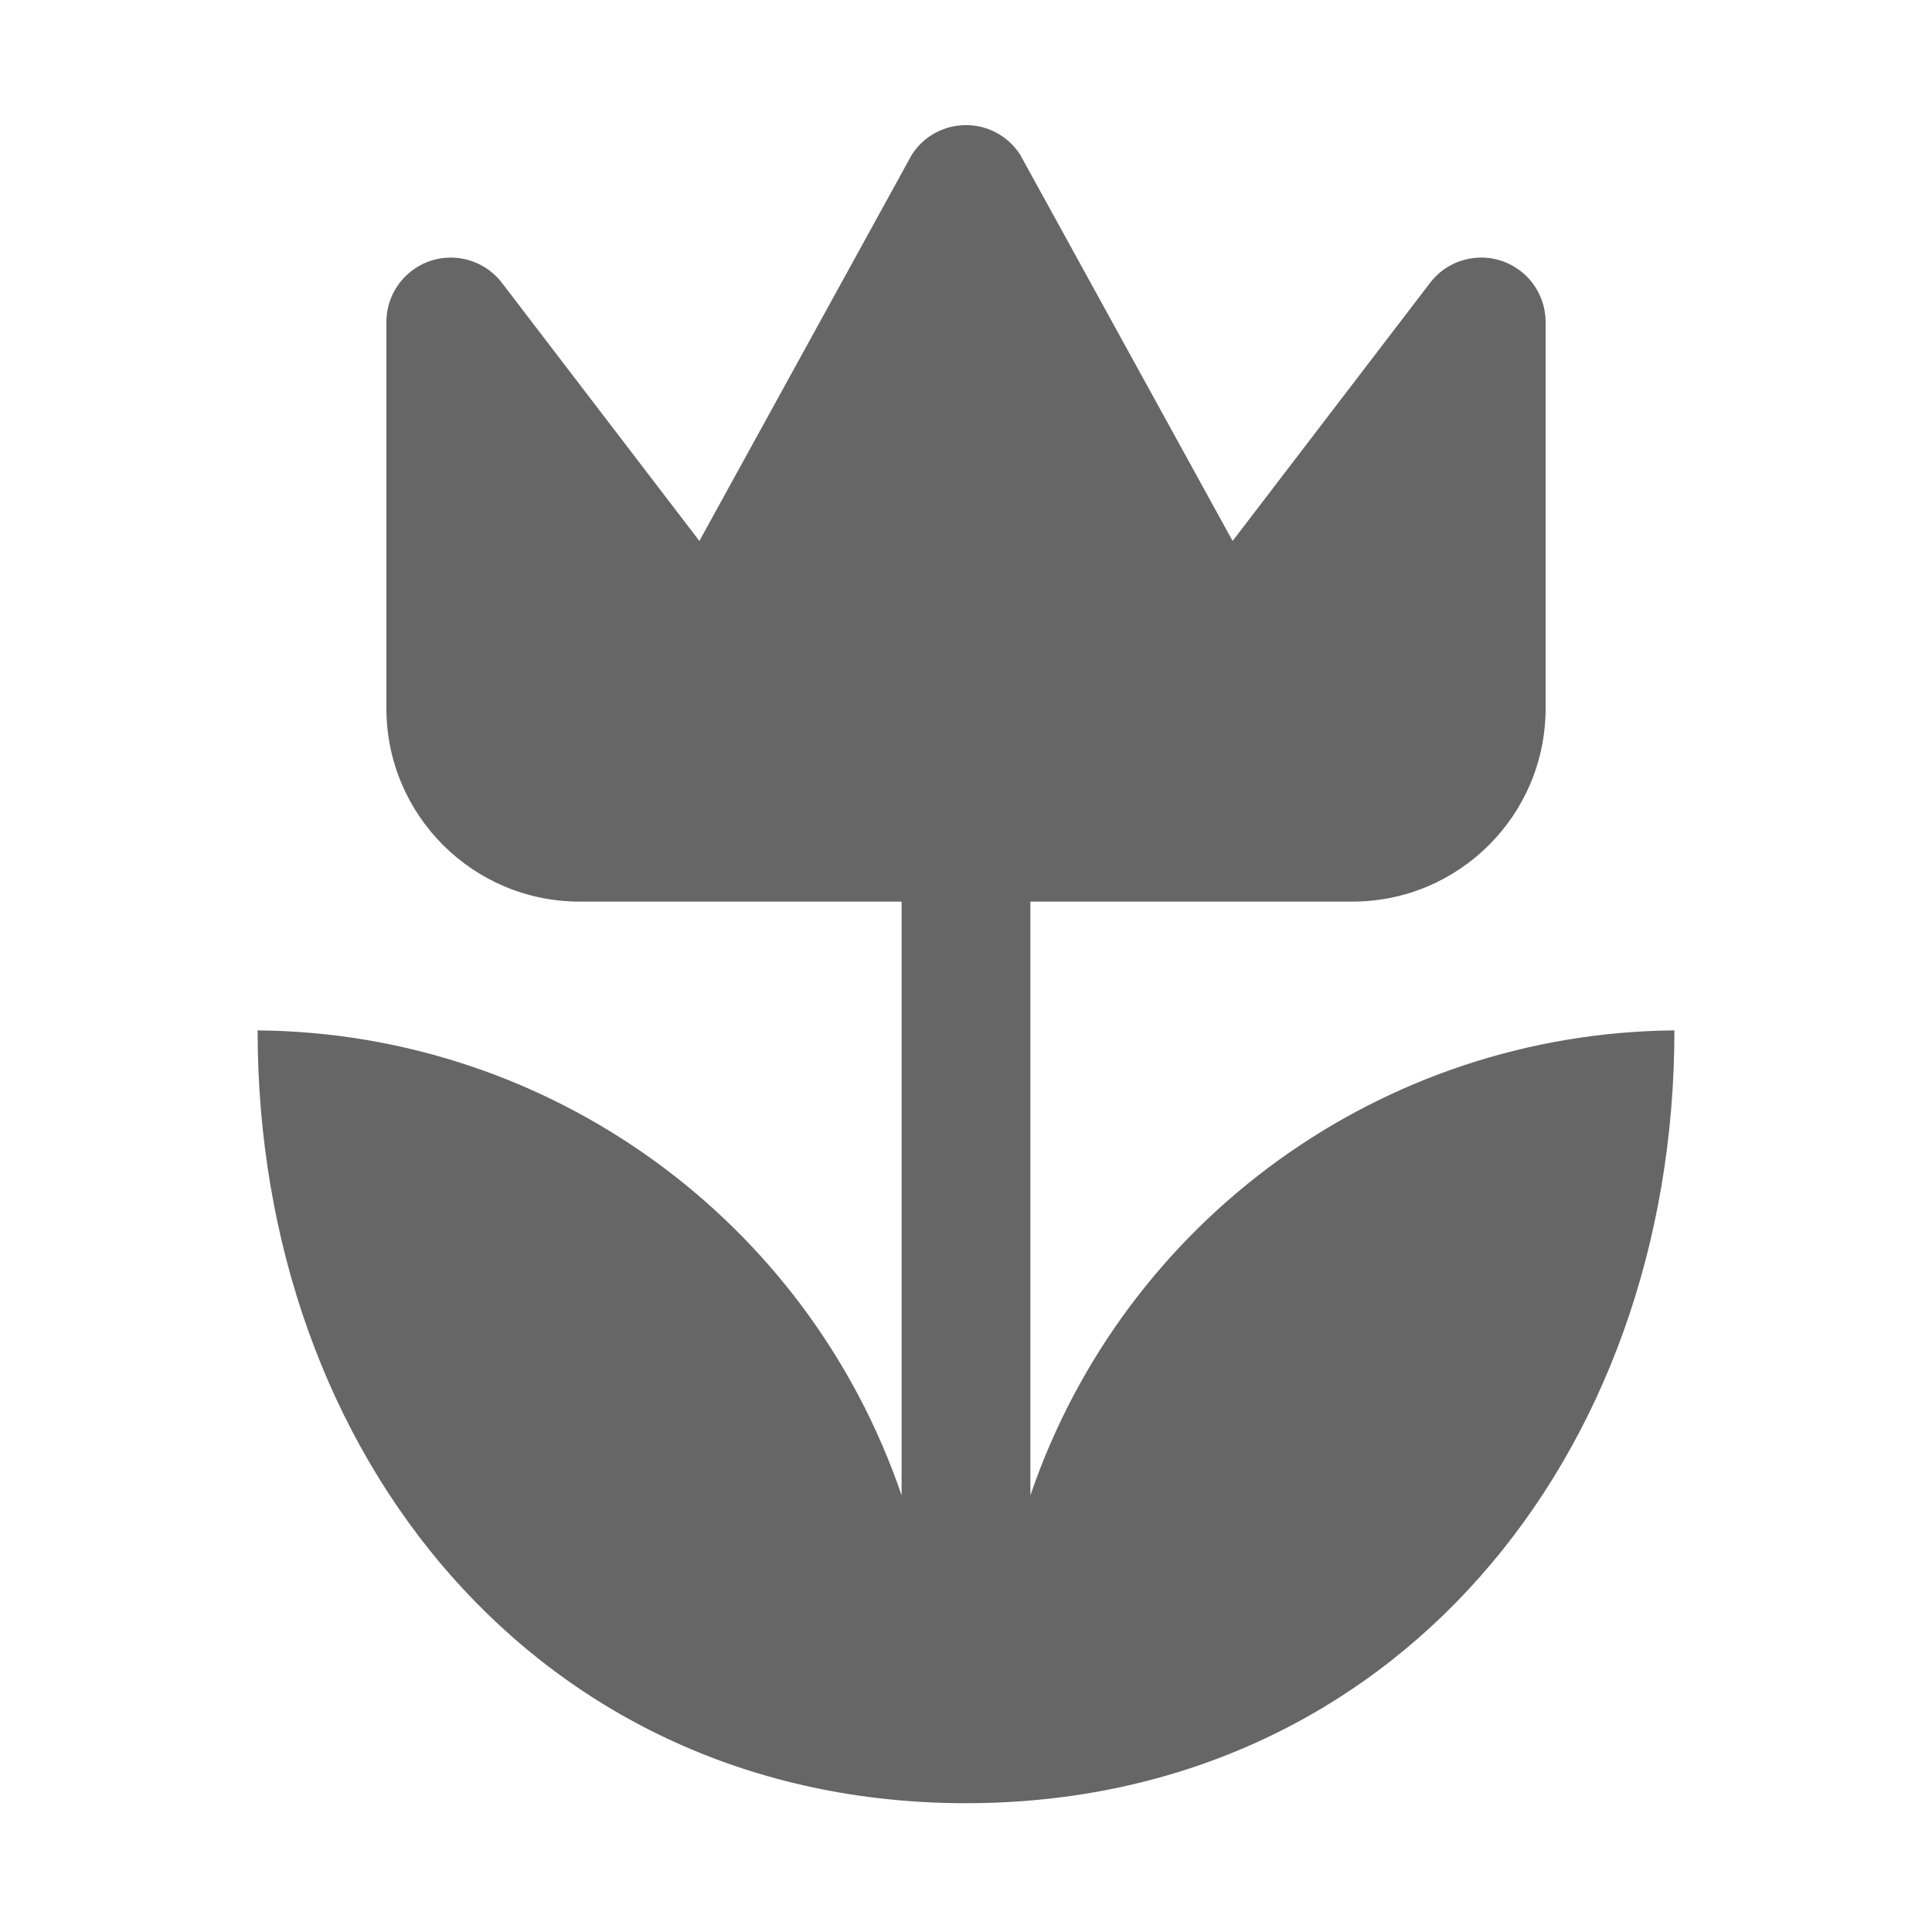
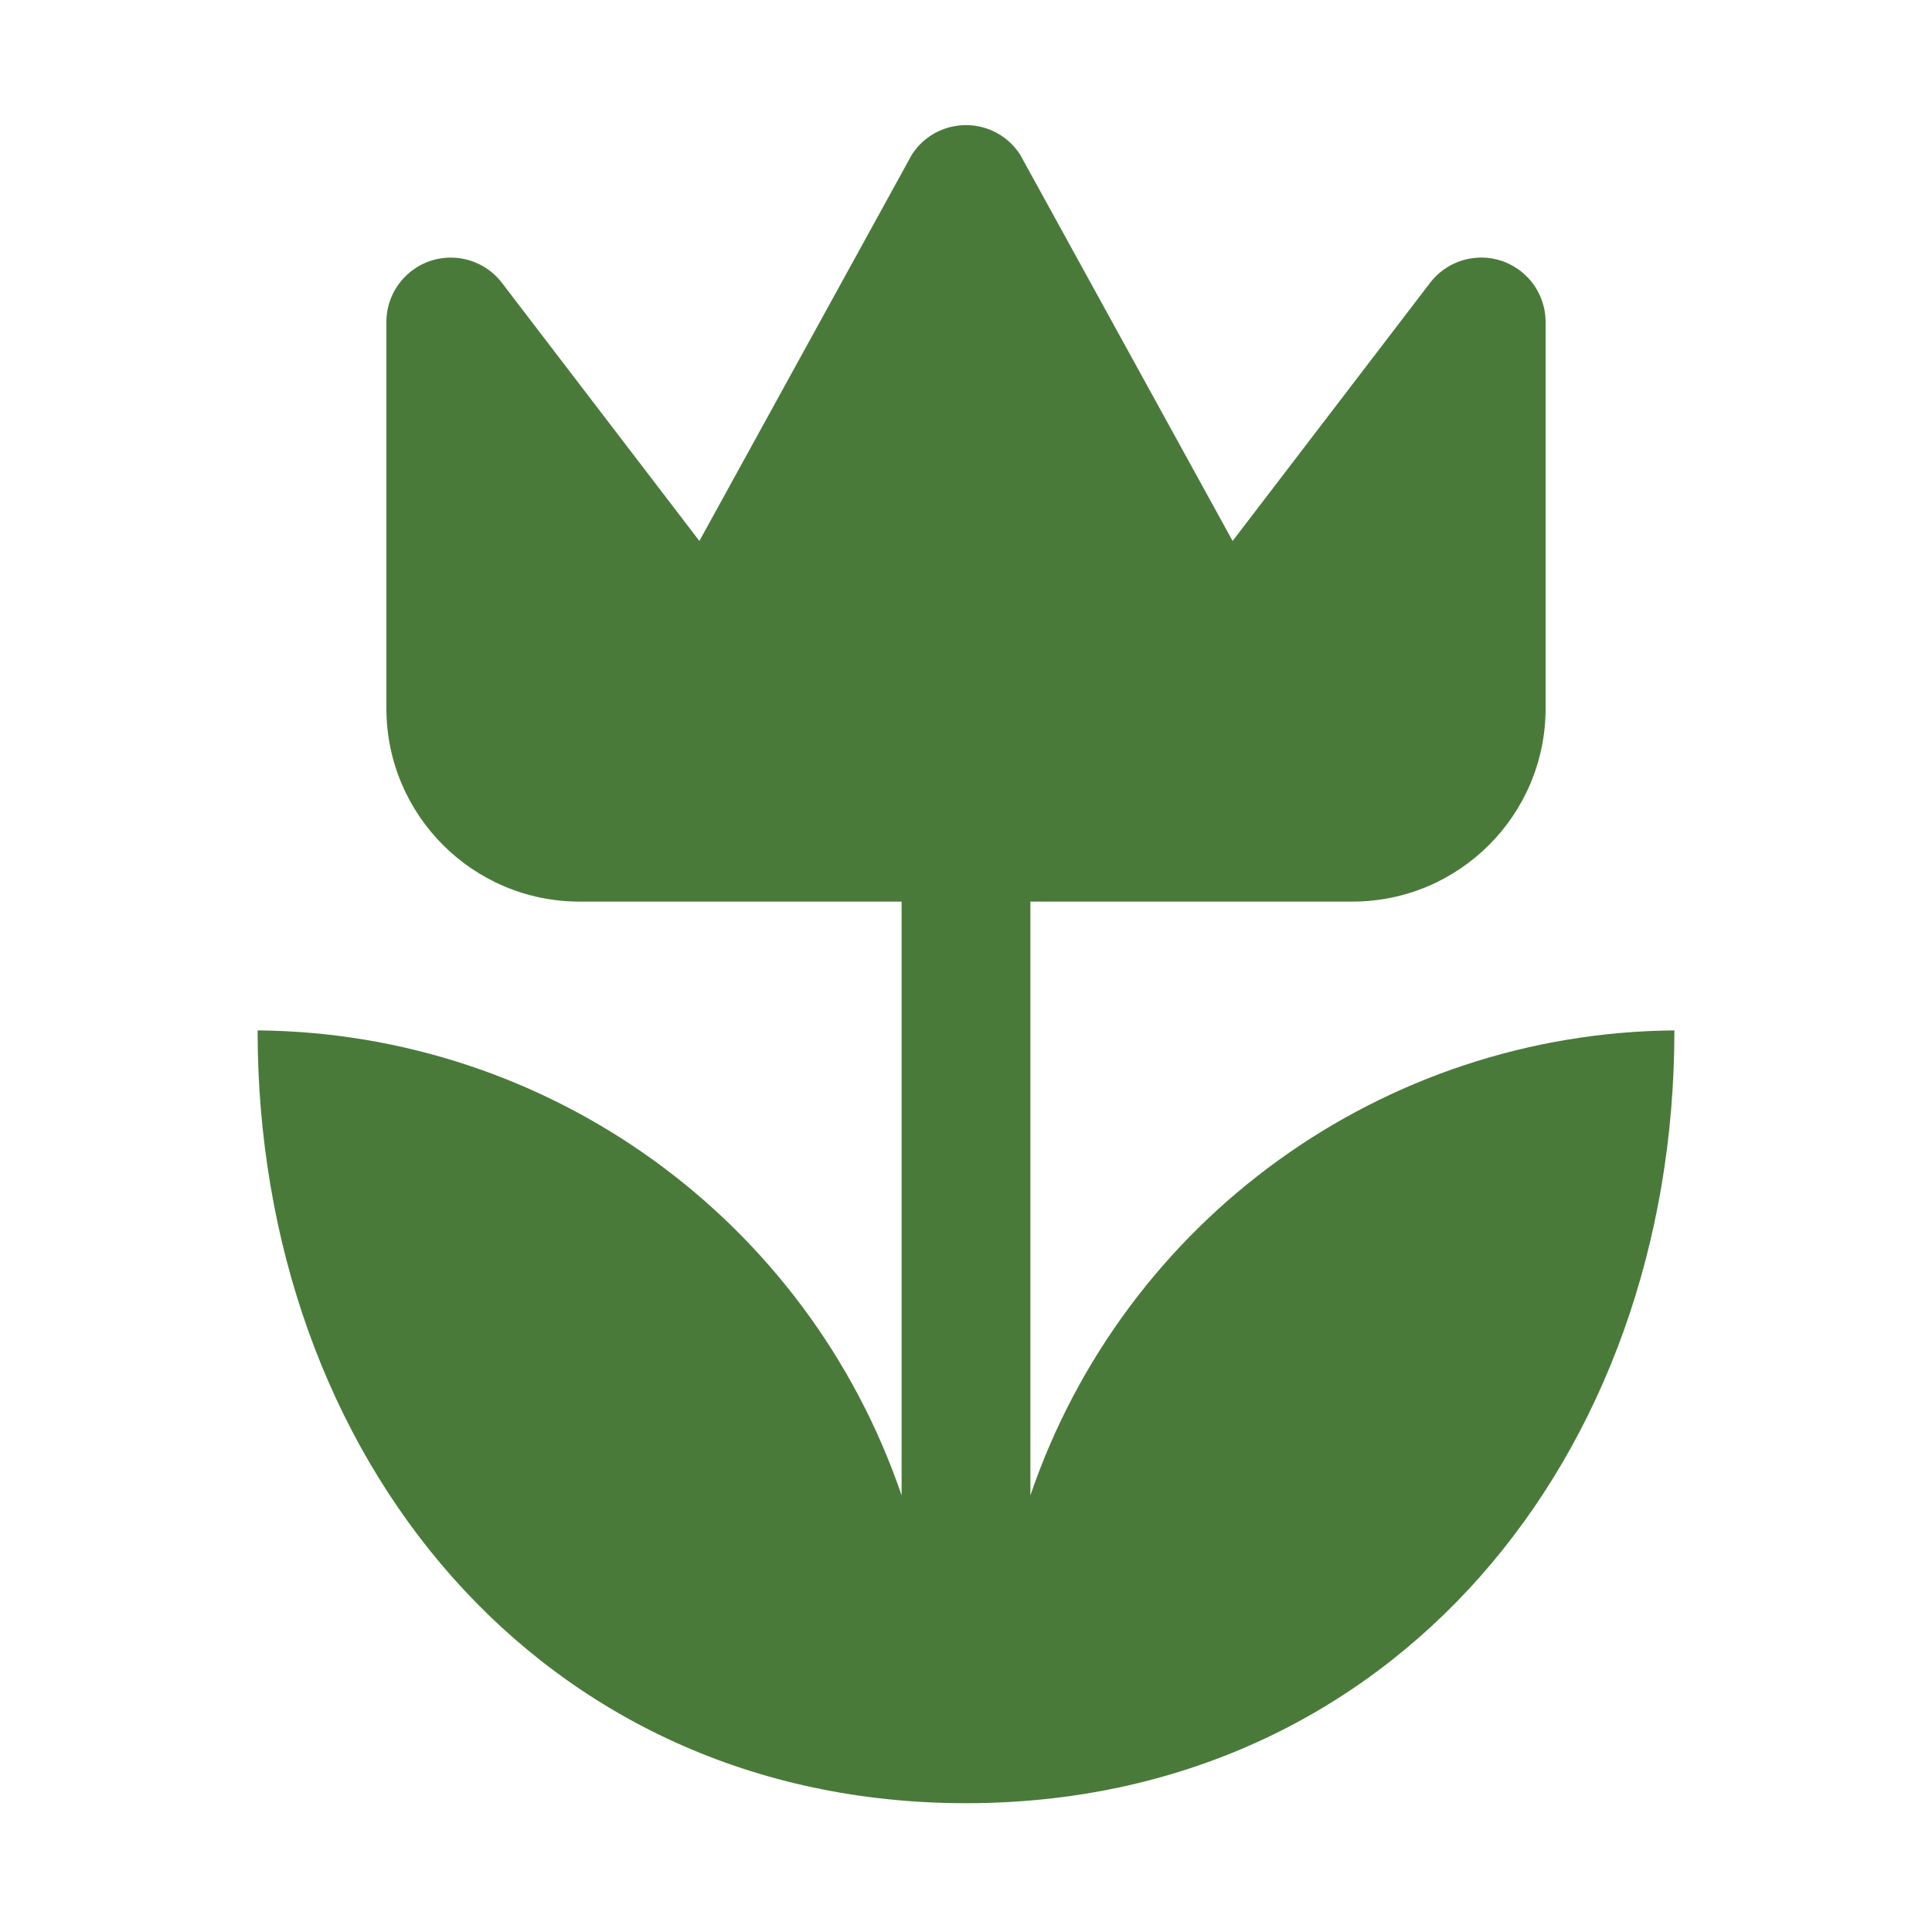
- <svg xmlns="http://www.w3.org/2000/svg" fill="#666666" version="1.1" width="15" height="15" viewBox="0 0 15 15">
+ <svg xmlns="http://www.w3.org/2000/svg" fill="#4a7a3a" version="1.1" width="15" height="15" viewBox="0 0 15 15">
  <path d="M13,8c0,3.31-2.19,6-5.5,6S2,11.31,2,8c2.264,0.019,4.269,1.467,5,3.61V7H4.5C3.672,7,3,6.328,3,5.5v-3  C3,2.224,3.224,2,3.5,2c0.157,0,0.306,0.074,0.4,0.2l1.53,2l1.65-3c0.15-0.232,0.459-0.298,0.691-0.149  C7.831,1.09,7.881,1.14,7.92,1.2l1.65,3l1.53-2c0.166-0.221,0.479-0.266,0.7-0.1C11.926,2.194,12,2.343,12,2.5v3  C12,6.328,11.328,7,10.5,7H8v4.61C8.731,9.467,10.736,8.019,13,8z" />
</svg>
